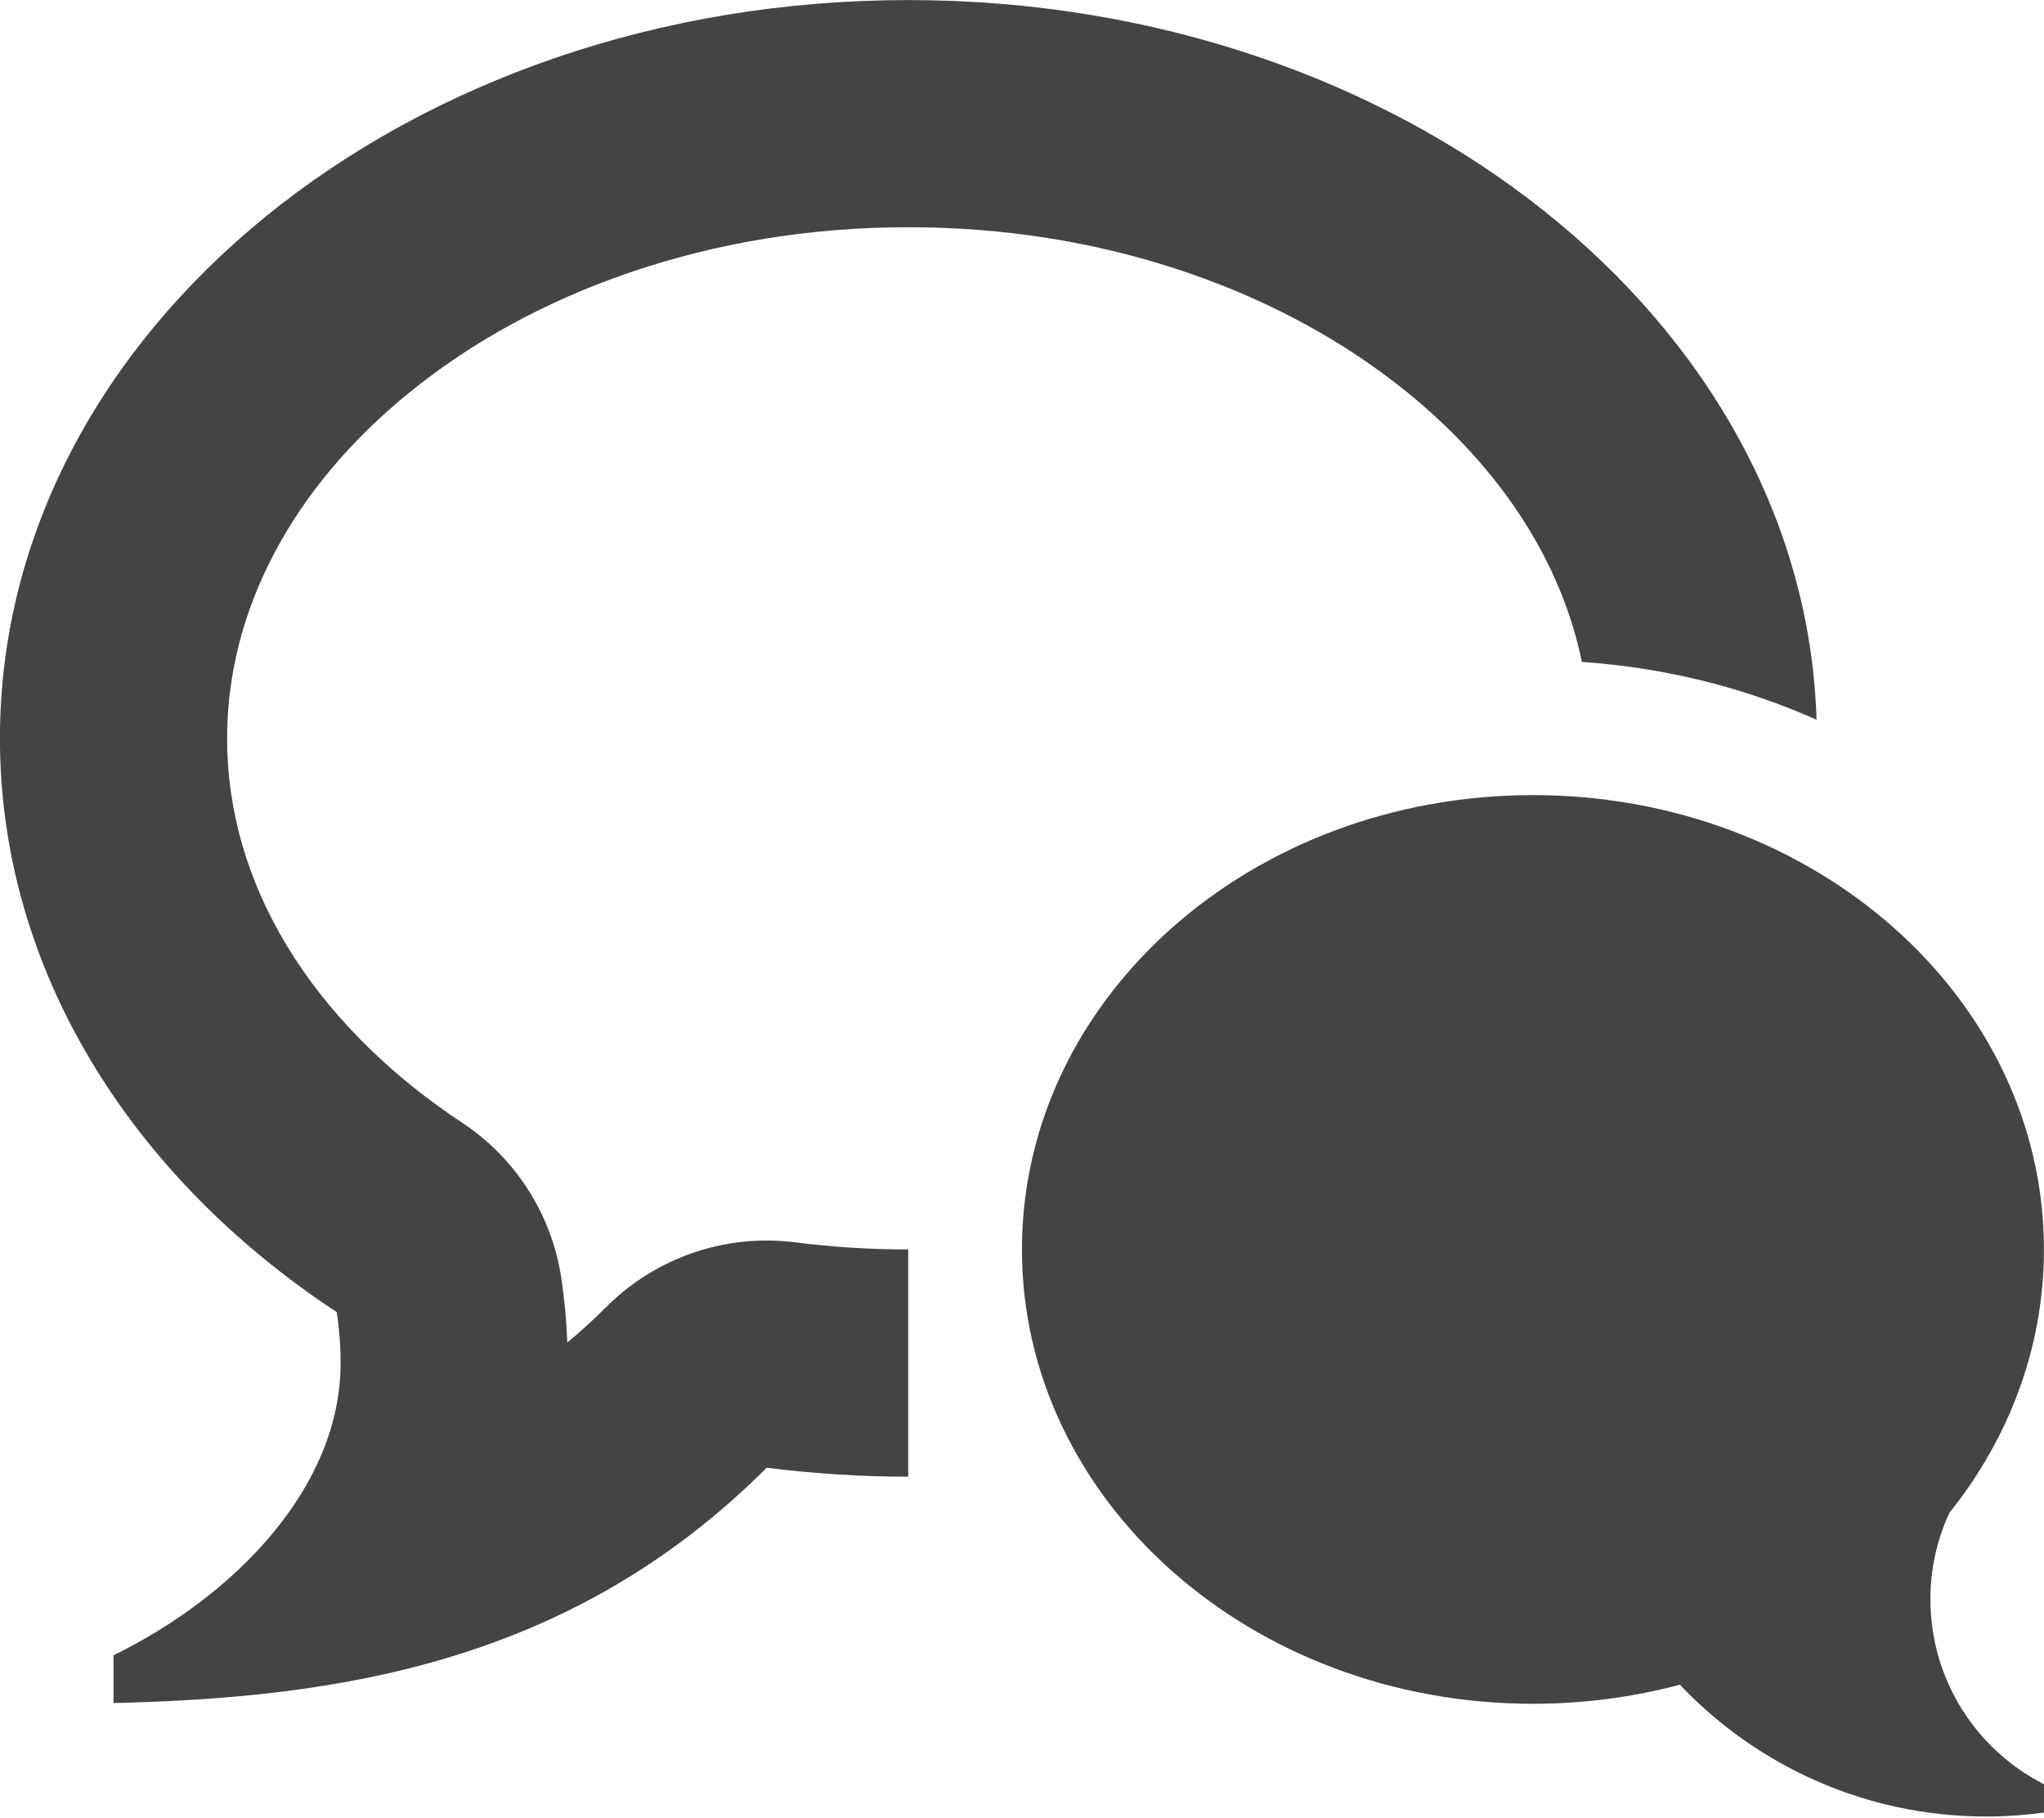
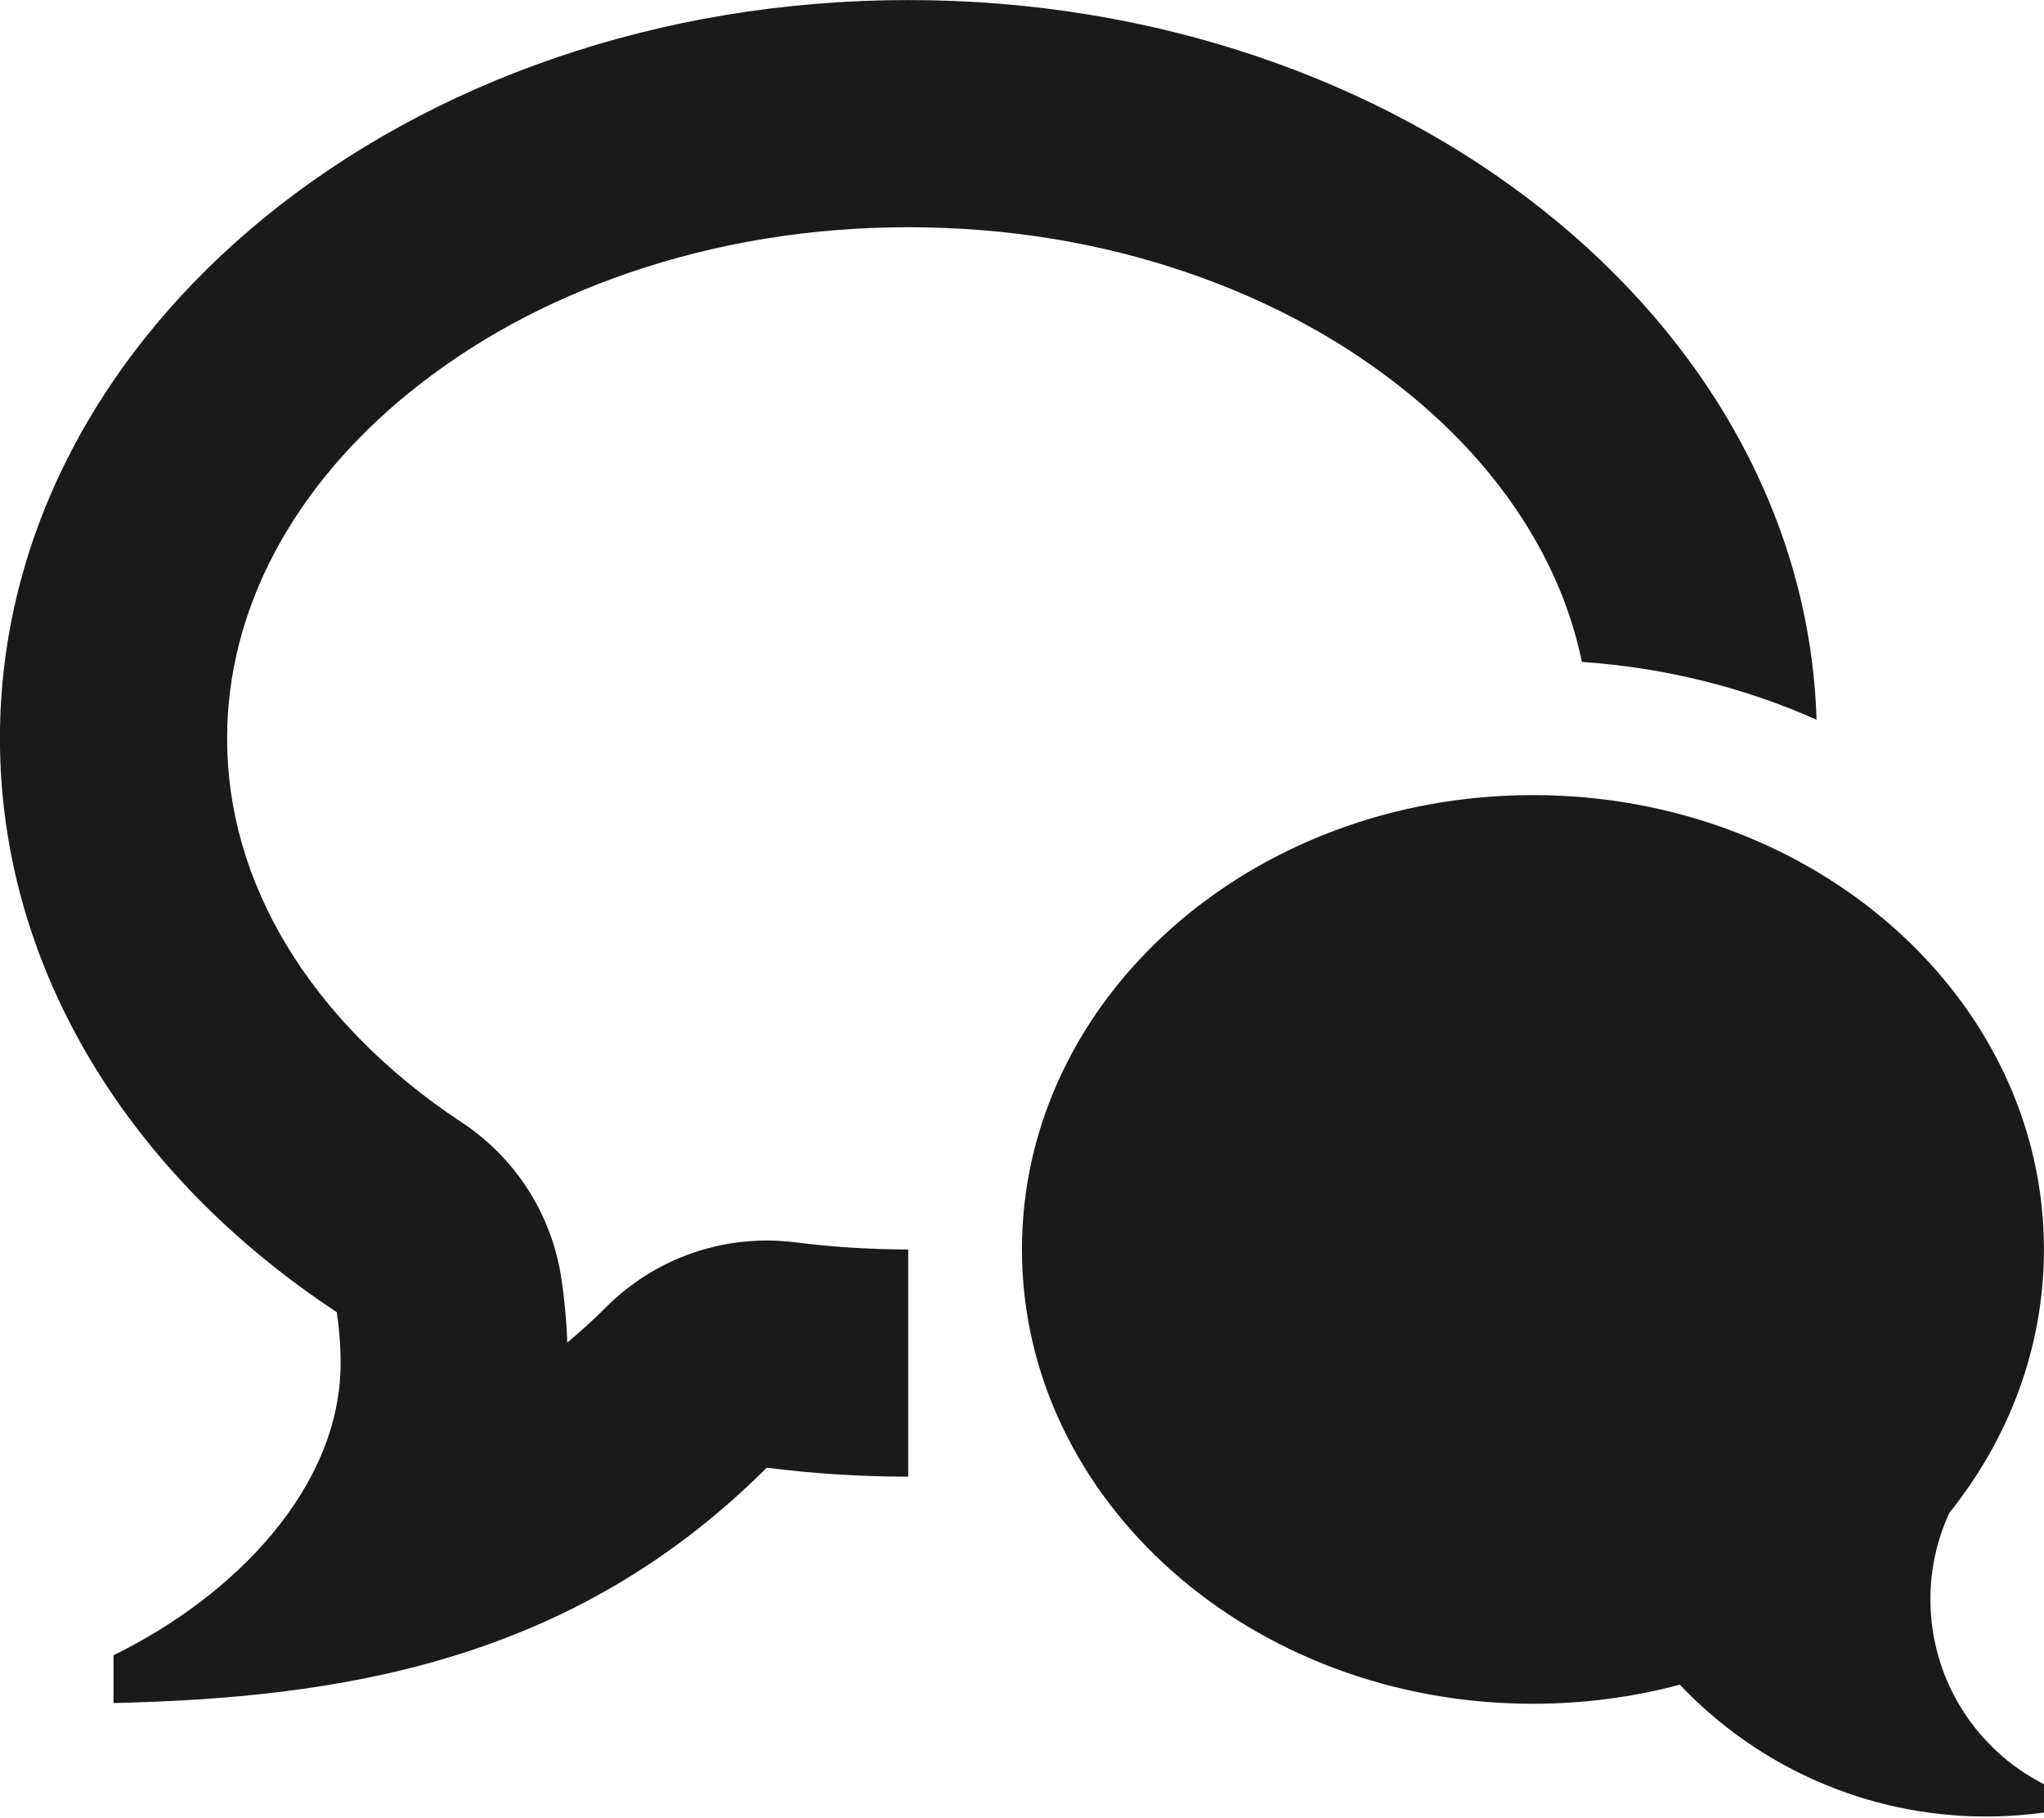
<svg xmlns="http://www.w3.org/2000/svg" version="1.1" width="36" height="32" viewBox="0 0 36 32">
-   <path fill="#444444" d="M34 28.161c0 1.422 0.813 2.653 2 3.256v0.498c-0.332 0.045-0.671 0.070-1.016 0.070-2.125 0-4.042-0.892-5.398-2.321-0.819 0.218-1.688 0.336-2.587 0.336-4.971 0-9-3.582-9-8s4.029-8 9-8c4.971 0 9 3.582 9 8 0 1.73-0.618 3.331-1.667 4.64-0.213 0.463-0.333 0.979-0.333 1.522zM7.209 6.912c-2.069 1.681-3.209 3.843-3.209 6.088 0 1.259 0.35 2.481 1.039 3.63 0.711 1.185 1.781 2.268 3.093 3.133 0.949 0.625 1.587 1.623 1.755 2.747 0.056 0.375 0.091 0.753 0.105 1.129 0.233-0.194 0.461-0.401 0.684-0.624 0.755-0.755 1.774-1.172 2.828-1.172 0.168 0 0.336 0.011 0.505 0.032 0.655 0.083 1.323 0.125 1.987 0.126v4c-0.848-0-1.68-0.054-2.492-0.158-3.437 3.437-7.539 4.053-11.505 4.144v-0.841c2.142-1.049 4-2.961 4-5.145 0-0.305-0.024-0.604-0.068-0.897-3.619-2.383-5.932-6.024-5.932-10.103 0-7.18 7.163-13 16-13 8.702 0 15.781 5.644 15.995 12.672-1.284-0.572-2.683-0.919-4.133-1.018-0.36-1.752-1.419-3.401-3.070-4.742-1.104-0.897-2.404-1.606-3.863-2.108-1.553-0.534-3.211-0.804-4.928-0.804s-3.375 0.271-4.928 0.804c-1.46 0.502-2.76 1.211-3.863 2.108z" />
+   <path fill="#1A1A1A" d="M34 28.161c0 1.422 0.813 2.653 2 3.256v0.498c-0.332 0.045-0.671 0.070-1.016 0.070-2.125 0-4.042-0.892-5.398-2.321-0.819 0.218-1.688 0.336-2.587 0.336-4.971 0-9-3.582-9-8s4.029-8 9-8c4.971 0 9 3.582 9 8 0 1.73-0.618 3.331-1.667 4.64-0.213 0.463-0.333 0.979-0.333 1.522zM7.209 6.912c-2.069 1.681-3.209 3.843-3.209 6.088 0 1.259 0.35 2.481 1.039 3.63 0.711 1.185 1.781 2.268 3.093 3.133 0.949 0.625 1.587 1.623 1.755 2.747 0.056 0.375 0.091 0.753 0.105 1.129 0.233-0.194 0.461-0.401 0.684-0.624 0.755-0.755 1.774-1.172 2.828-1.172 0.168 0 0.336 0.011 0.505 0.032 0.655 0.083 1.323 0.125 1.987 0.126v4c-0.848-0-1.68-0.054-2.492-0.158-3.437 3.437-7.539 4.053-11.505 4.144v-0.841c2.142-1.049 4-2.961 4-5.145 0-0.305-0.024-0.604-0.068-0.897-3.619-2.383-5.932-6.024-5.932-10.103 0-7.18 7.163-13 16-13 8.702 0 15.781 5.644 15.995 12.672-1.284-0.572-2.683-0.919-4.133-1.018-0.36-1.752-1.419-3.401-3.070-4.742-1.104-0.897-2.404-1.606-3.863-2.108-1.553-0.534-3.211-0.804-4.928-0.804s-3.375 0.271-4.928 0.804c-1.46 0.502-2.76 1.211-3.863 2.108z" />
</svg>
